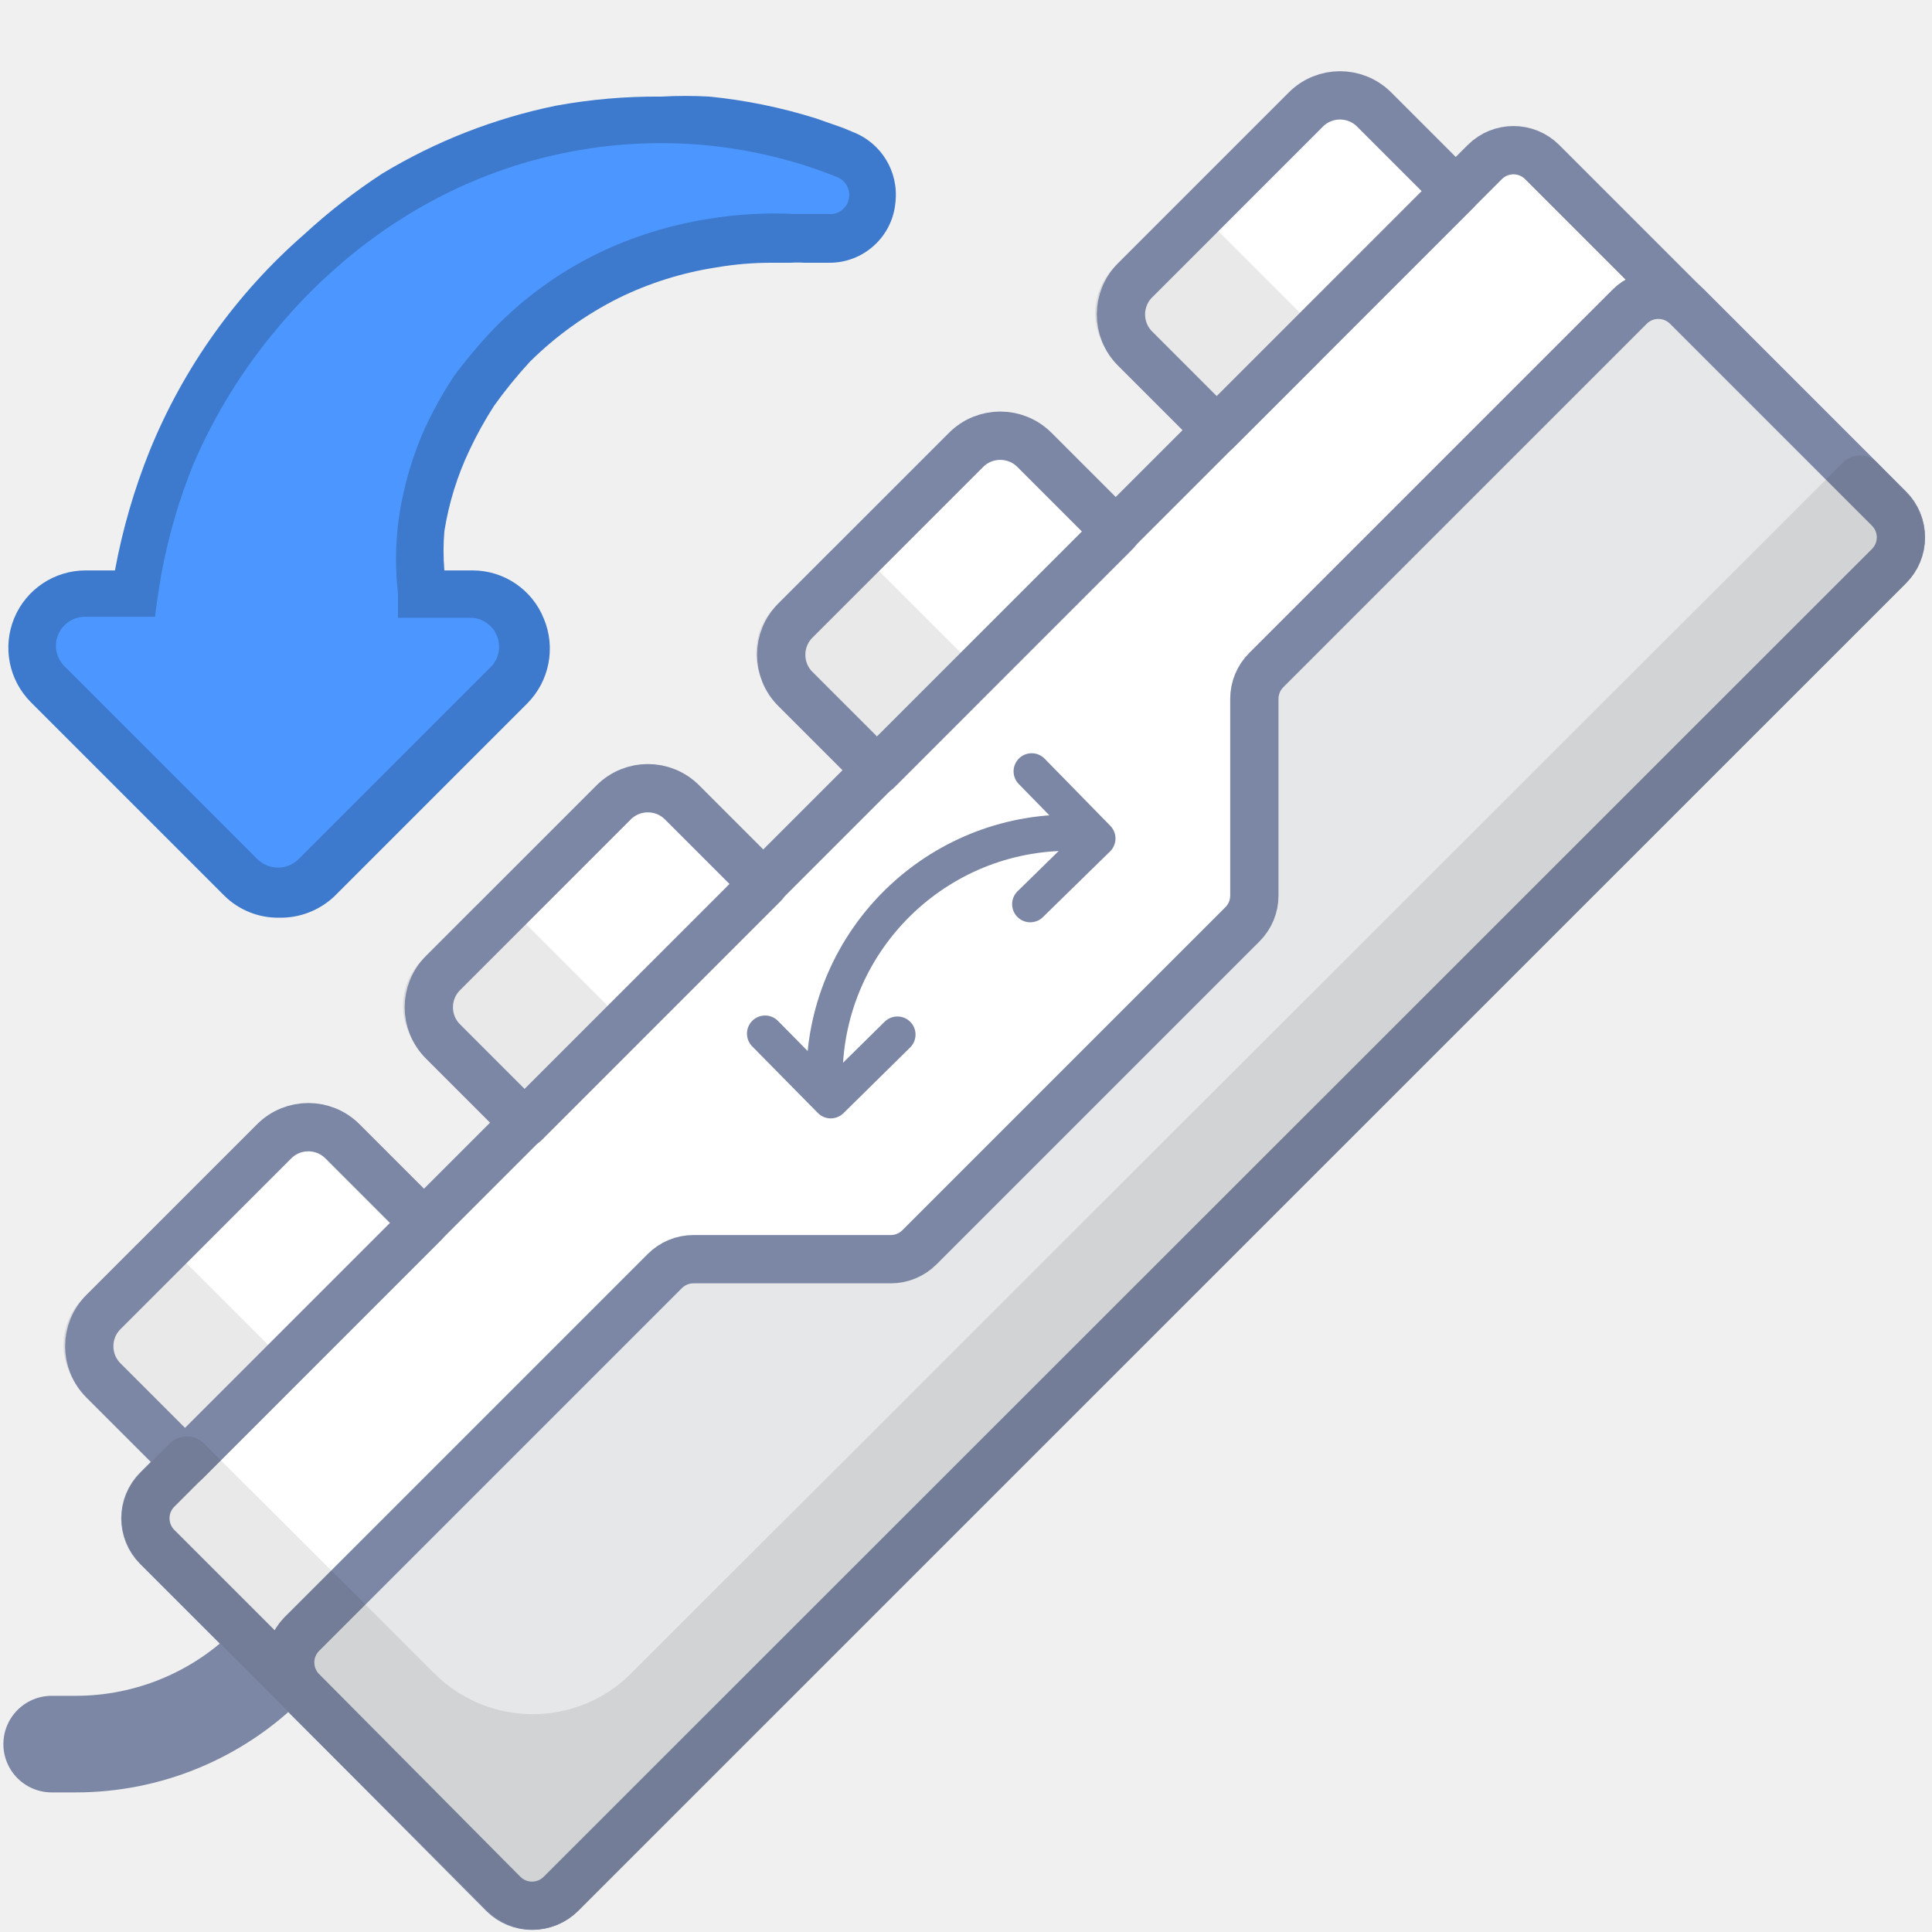
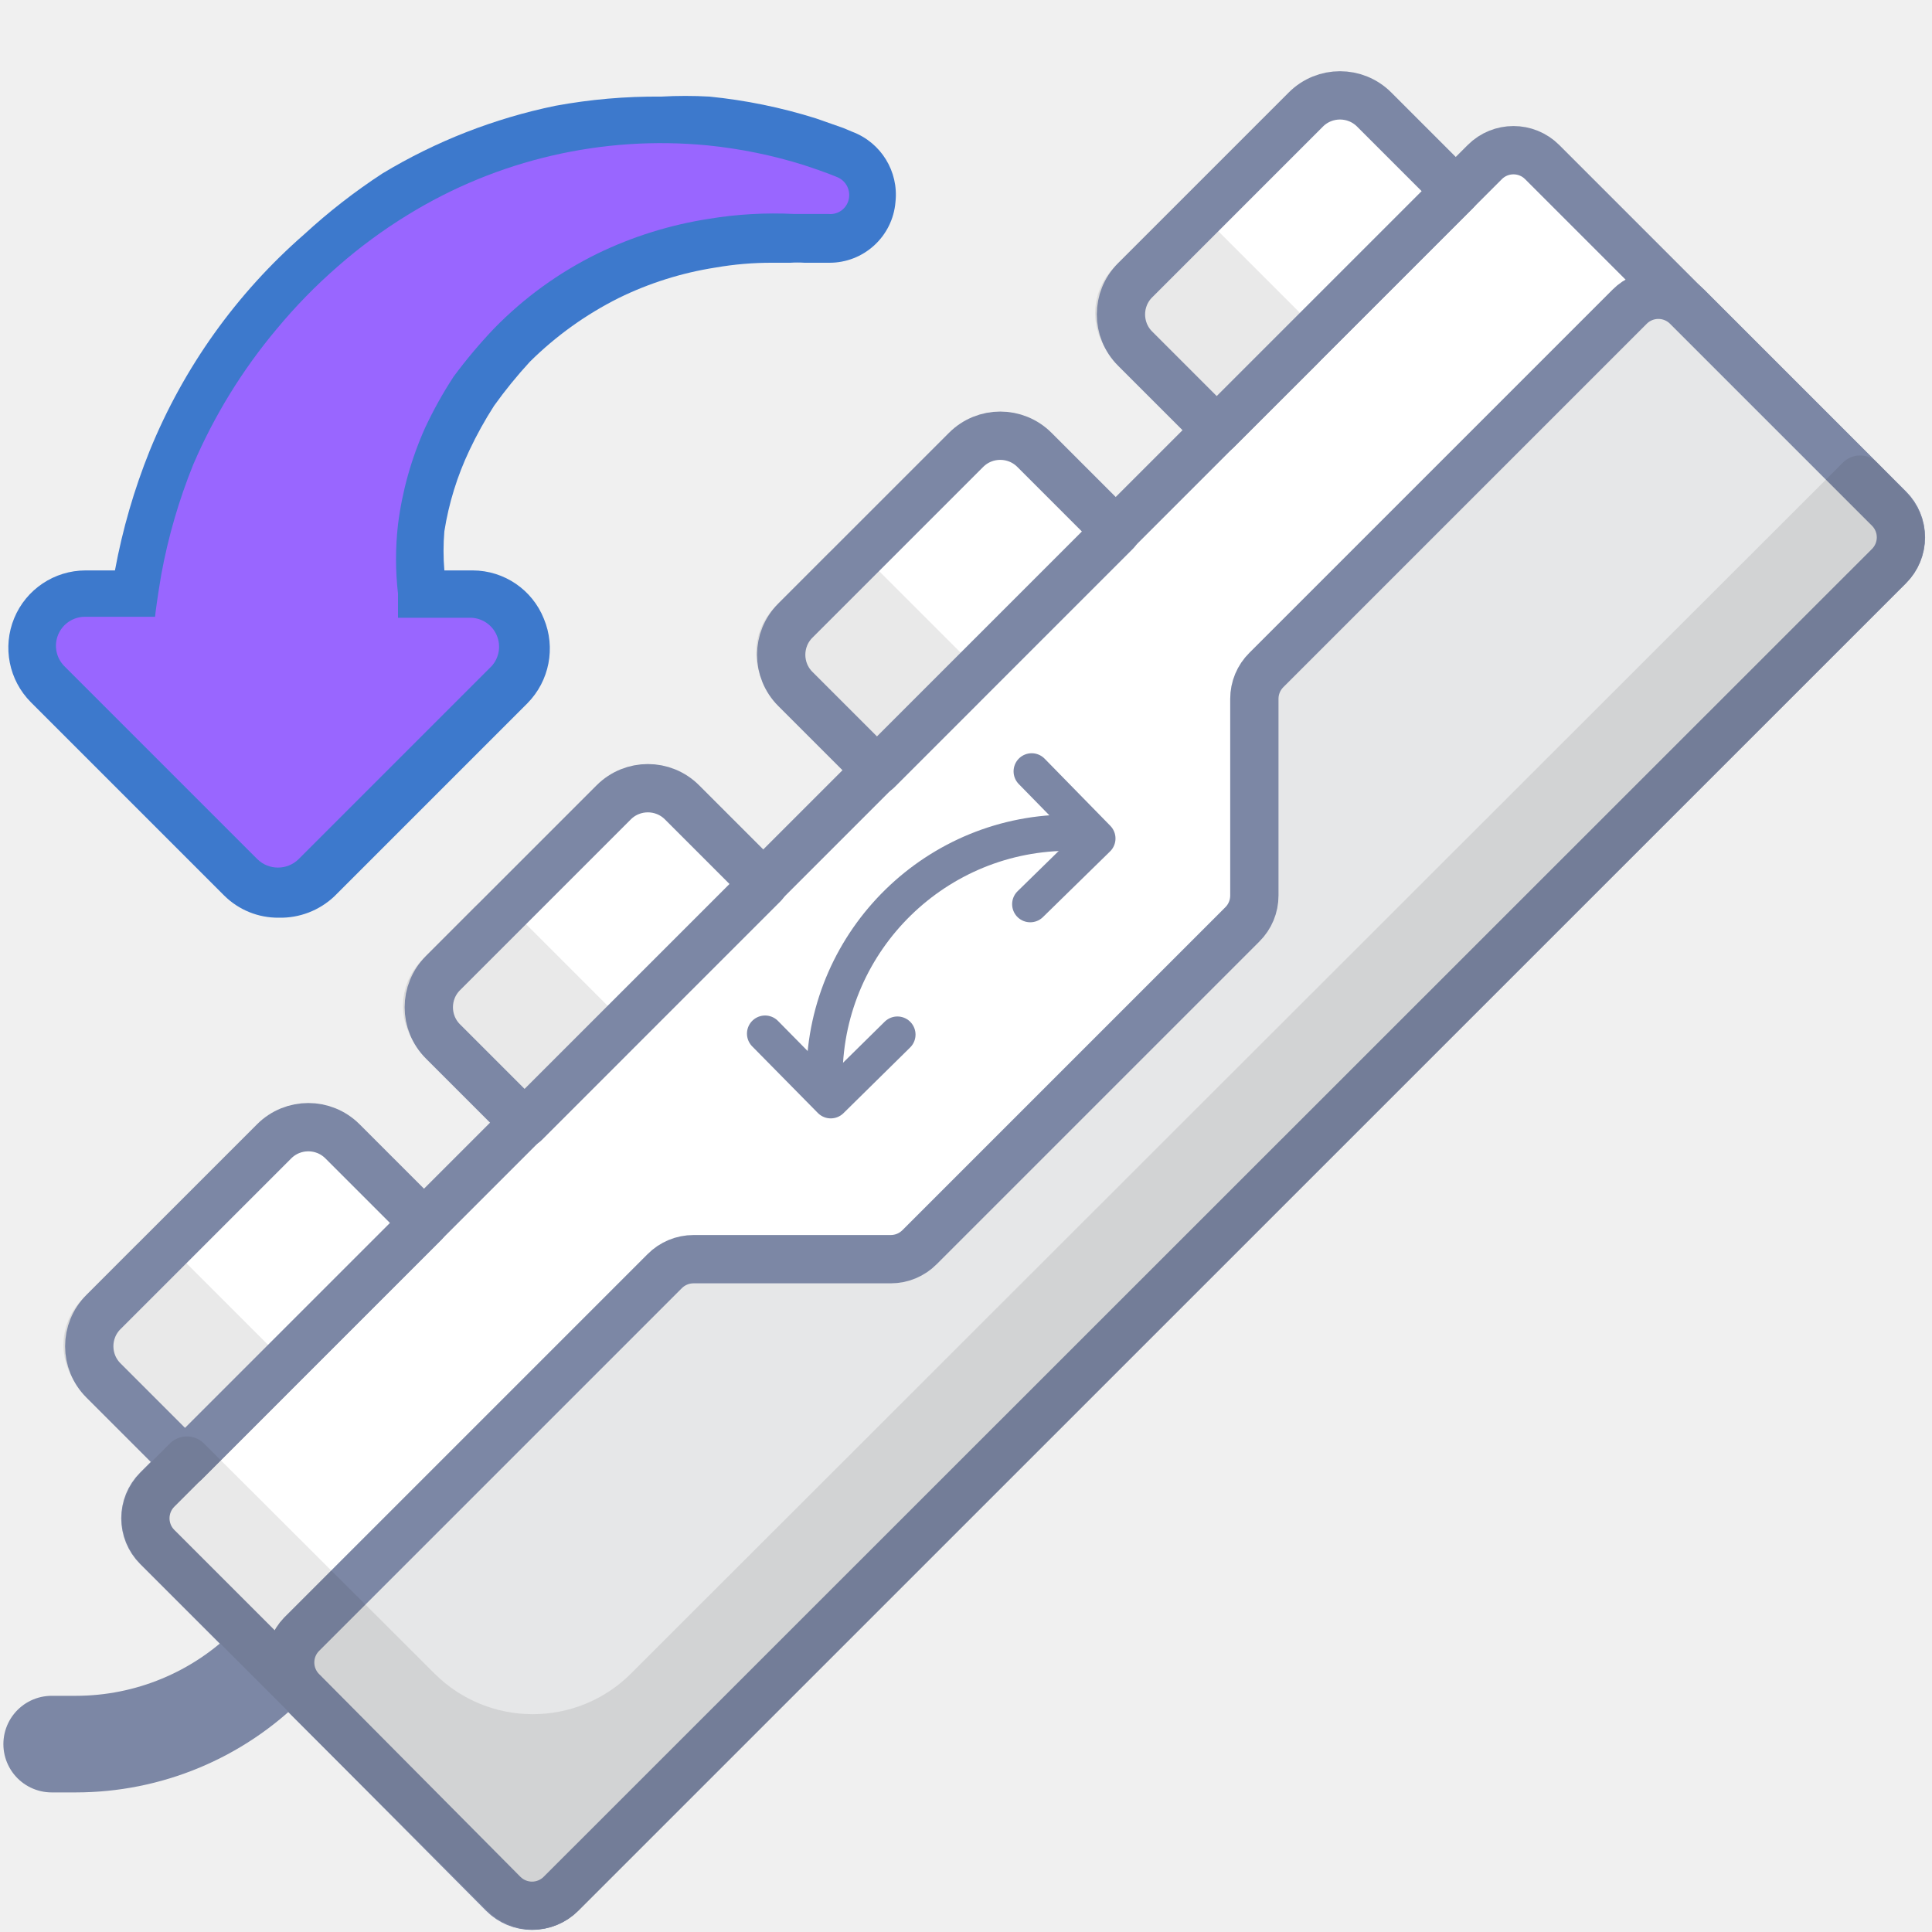
<svg xmlns="http://www.w3.org/2000/svg" id="Icon" viewBox="0 0 40 40">
  <path d="M5.57,34.45h0a5.65,5.65,0,0,1-4,1.66H1.07" fill="none" stroke="#7c87a5" stroke-linecap="round" stroke-linejoin="round" stroke-width="2" />
  <path d="M18.54,4.18a1.37,1.37,0,0,1-1.38,1.26H16.84l-0.18,0a2.34,2.34,0,0,0-.3,0H16a6.75,6.75,0,0,0-1.19.1,7,7,0,0,0-2,.63,7.18,7.18,0,0,0-1.84,1.32,9.61,9.61,0,0,0-.74.91,8.08,8.08,0,0,0-.51.92A6.15,6.15,0,0,0,9.2,11a4.84,4.84,0,0,0,0,.81H9.79a1.59,1.59,0,0,1,1.47,1,1.61,1.61,0,0,1-.34,1.75l-4,4A1.62,1.62,0,0,1,5.77,19a1.58,1.58,0,0,1-1.13-.46l-4-4a1.6,1.6,0,0,1,1.13-2.73H2.38a0.43,0.43,0,0,1,0,0,12.91,12.91,0,0,1,.72-2.48,11.9,11.9,0,0,1,3.2-4.48A12.39,12.39,0,0,1,7.92,3.59a11.37,11.37,0,0,1,3.58-1.4A11.52,11.52,0,0,1,13.69,2a8.88,8.88,0,0,1,1,0,11,11,0,0,1,2.2.45l0.57,0.2h0l0.19,0.08A1.39,1.39,0,0,1,18.54,4.18Z" fill="#3d79cc" />
  <rect x="0.91" y="15.37" width="40.55" height="11.83" rx="0.84" ry="0.84" transform="translate(-8.85 21.21) rotate(-45)" fill="#fff" stroke="#7c87a5" stroke-linecap="round" stroke-linejoin="round" />
  <path d="M6.24,33.84l7.52-7.52a0.84,0.84,0,0,1,.6-0.25h4.08a0.84,0.84,0,0,0,.6-0.25l6.68-6.68a0.84,0.84,0,0,0,.25-0.6V14.47a0.84,0.84,0,0,1,.25-0.6l7.52-7.52a0.84,0.84,0,0,1,1.19,0l4.18,4.18a0.84,0.84,0,0,1,0,1.19L11.61,39.21a0.84,0.84,0,0,1-1.19,0L6.24,35A0.84,0.84,0,0,1,6.24,33.84Z" fill="#e6e7e8" stroke="#7c87a5" stroke-linecap="round" stroke-linejoin="round" />
  <path d="M22.19,17.24a5.07,5.07,0,0,0-5.12,5" fill="none" stroke="#7c87a5" stroke-linecap="round" stroke-linejoin="round" stroke-width="0.75" />
  <polyline points="21.33 18.72 22.72 17.36 21.36 15.97" fill="none" stroke="#7c87a5" stroke-linecap="round" stroke-linejoin="round" stroke-width="0.75" />
  <polyline points="15.84 21.4 17.2 22.78 18.58 21.42" fill="none" stroke="#7c87a5" stroke-linecap="round" stroke-linejoin="round" stroke-width="0.75" />
  <path d="M23,3.53h7a0,0,0,0,1,0,0V5.92a1,1,0,0,1-1,1H24a1,1,0,0,1-1-1V3.53A0,0,0,0,1,23,3.53Z" transform="translate(48.9 -9.81) rotate(135)" fill="#fff" />
  <path d="M24.52,4.79l2.4,2.4L25.22,8.88l-1.8-1.8a0.84,0.84,0,0,1,0-1.19Z" fill="#231f20" stroke="#231f20" stroke-linecap="round" stroke-linejoin="round" opacity="0.1" />
  <path d="M23,3.53h7a0,0,0,0,1,0,0V5.92a1,1,0,0,1-1,1H24a1,1,0,0,1-1-1V3.53A0,0,0,0,1,23,3.53Z" transform="translate(48.9 -9.81) rotate(135)" fill="none" stroke="#7c87a5" stroke-linecap="round" stroke-linejoin="round" />
  <path d="M16,10.55h7a0,0,0,0,1,0,0v2.39a1,1,0,0,1-1,1H17a1,1,0,0,1-1-1V10.55a0,0,0,0,1,0,0Z" transform="translate(41.88 7.15) rotate(135)" fill="#fff" />
  <path d="M17.49,11.82l2.4,2.4L18.2,15.91l-1.8-1.8a0.84,0.84,0,0,1,0-1.19Z" fill="#231f20" stroke="#231f20" stroke-linecap="round" stroke-linejoin="round" opacity="0.1" />
  <path d="M16,10.55h7a0,0,0,0,1,0,0v2.39a1,1,0,0,1-1,1H17a1,1,0,0,1-1-1V10.55a0,0,0,0,1,0,0Z" transform="translate(41.88 7.15) rotate(135)" fill="none" stroke="#7c87a5" stroke-linecap="round" stroke-linejoin="round" />
  <path d="M8.67,17.86h7a0,0,0,0,1,0,0v2.39a1,1,0,0,1-1,1h-5a1,1,0,0,1-1-1V17.86A0,0,0,0,1,8.67,17.86Z" transform="translate(34.57 24.8) rotate(135)" fill="#fff" />
  <path d="M10.18,19.13l2.4,2.4-1.69,1.69-1.8-1.8a0.84,0.84,0,0,1,0-1.19Z" fill="#231f20" stroke="#231f20" stroke-linecap="round" stroke-linejoin="round" opacity="0.1" />
  <path d="M8.67,17.86h7a0,0,0,0,1,0,0v2.39a1,1,0,0,1-1,1h-5a1,1,0,0,1-1-1V17.86A0,0,0,0,1,8.67,17.86Z" transform="translate(34.57 24.8) rotate(135)" fill="none" stroke="#7c87a5" stroke-linecap="round" stroke-linejoin="round" />
  <path d="M1.64,24.89h7a0,0,0,0,1,0,0v2.39a1,1,0,0,1-1,1h-5a1,1,0,0,1-1-1V24.89a0,0,0,0,1,0,0Z" transform="translate(27.54 41.76) rotate(135)" fill="#fff" />
  <path d="M3.15,26.15l2.4,2.4L3.86,30.24l-1.8-1.8a0.84,0.84,0,0,1,0-1.19Z" fill="#231f20" stroke="#231f20" stroke-linecap="round" stroke-linejoin="round" opacity="0.1" />
  <path d="M1.64,24.89h7a0,0,0,0,1,0,0v2.39a1,1,0,0,1-1,1h-5a1,1,0,0,1-1-1V24.89a0,0,0,0,1,0,0Z" transform="translate(27.54 41.76) rotate(135)" fill="none" stroke="#7c87a5" stroke-linecap="round" stroke-linejoin="round" />
  <path d="M38.51,9.93L13.42,35a3.38,3.38,0,0,1-4.78,0L3.87,30.24l-0.6.6a0.84,0.84,0,0,0,0,1.19l7.17,7.17a0.84,0.84,0,0,0,1.19,0L39.1,11.73a0.84,0.84,0,0,0,0-1.19Z" fill="#231f20" stroke="#231f20" stroke-linecap="round" stroke-linejoin="round" opacity="0.1" />
-   <path d="M1.33,13.79l4,4a0.61,0.61,0,0,0,.85,0l4-4a0.6,0.6,0,0,0-.43-1H8.24c0-.07,0-0.24,0-0.5a6.31,6.31,0,0,1,0-1.43,7.05,7.05,0,0,1,.56-2,8.57,8.57,0,0,1,.59-1.06,10.47,10.47,0,0,1,.84-1,7.76,7.76,0,0,1,2.14-1.55,8.16,8.16,0,0,1,2.31-.72,8.29,8.29,0,0,1,1.76-.1c0.21,0,.4,0,0.52,0l0.19,0a0.39,0.39,0,0,0,.43-0.35,0.4,0.4,0,0,0-.24-0.41h0s-0.23-.1-0.69-0.25a10,10,0,0,0-2-.41A10,10,0,0,0,8.44,4.45,10.49,10.49,0,0,0,7,5.51a11.1,11.1,0,0,0-1.27,1.3A11.29,11.29,0,0,0,4,9.62a11.67,11.67,0,0,0-.66,2.27c-0.08.47-.12,0.78-0.13,0.88H1.75A0.6,0.6,0,0,0,1.33,13.79Z" fill="#4c97ff" />
+   <path d="M1.33,13.79l4,4a0.61,0.61,0,0,0,.85,0l4-4a0.6,0.6,0,0,0-.43-1H8.24c0-.07,0-0.24,0-0.5a6.31,6.31,0,0,1,0-1.43,7.05,7.05,0,0,1,.56-2,8.57,8.57,0,0,1,.59-1.06,10.47,10.47,0,0,1,.84-1,7.76,7.76,0,0,1,2.14-1.55,8.16,8.16,0,0,1,2.31-.72,8.29,8.29,0,0,1,1.76-.1c0.21,0,.4,0,0.52,0l0.19,0a0.39,0.39,0,0,0,.43-0.35,0.4,0.4,0,0,0-.24-0.41h0s-0.23-.1-0.69-0.25a10,10,0,0,0-2-.41A10,10,0,0,0,8.44,4.45,10.49,10.49,0,0,0,7,5.51a11.1,11.1,0,0,0-1.27,1.3A11.29,11.29,0,0,0,4,9.62a11.67,11.67,0,0,0-.66,2.27c-0.08.47-.12,0.78-0.13,0.88H1.75A0.6,0.6,0,0,0,1.33,13.79Z" fill="#9966ff" />
</svg>
